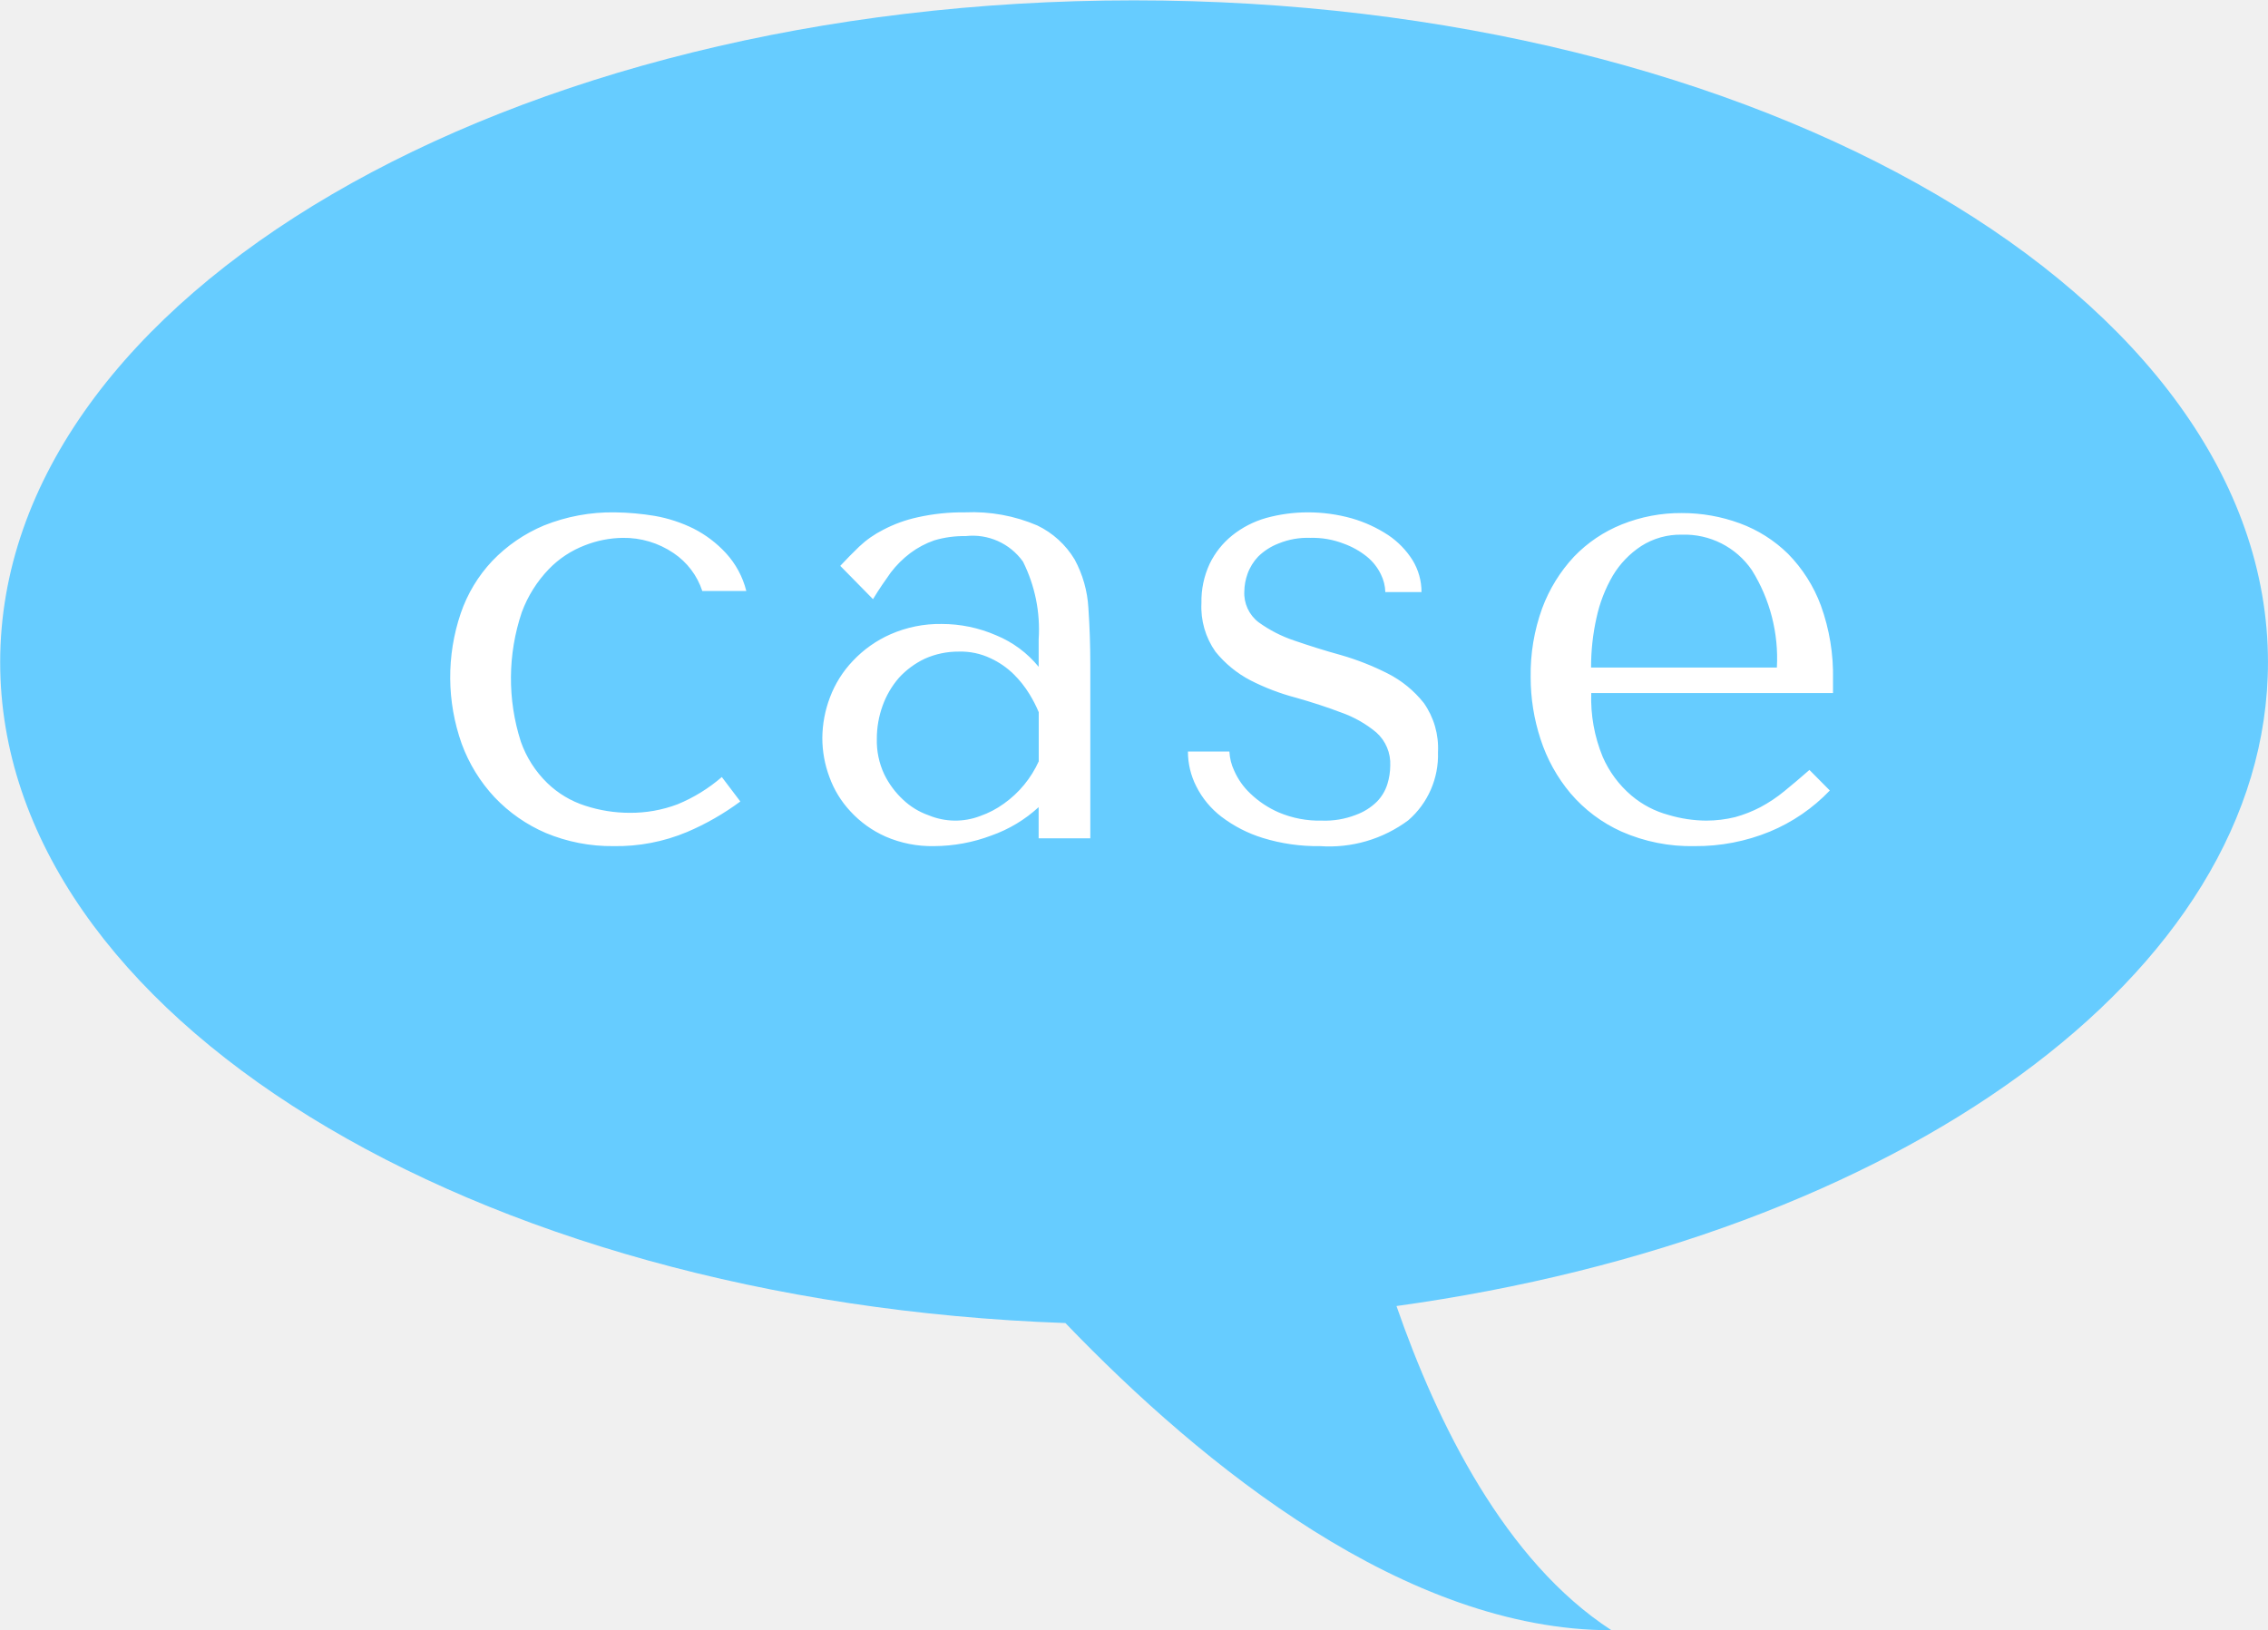
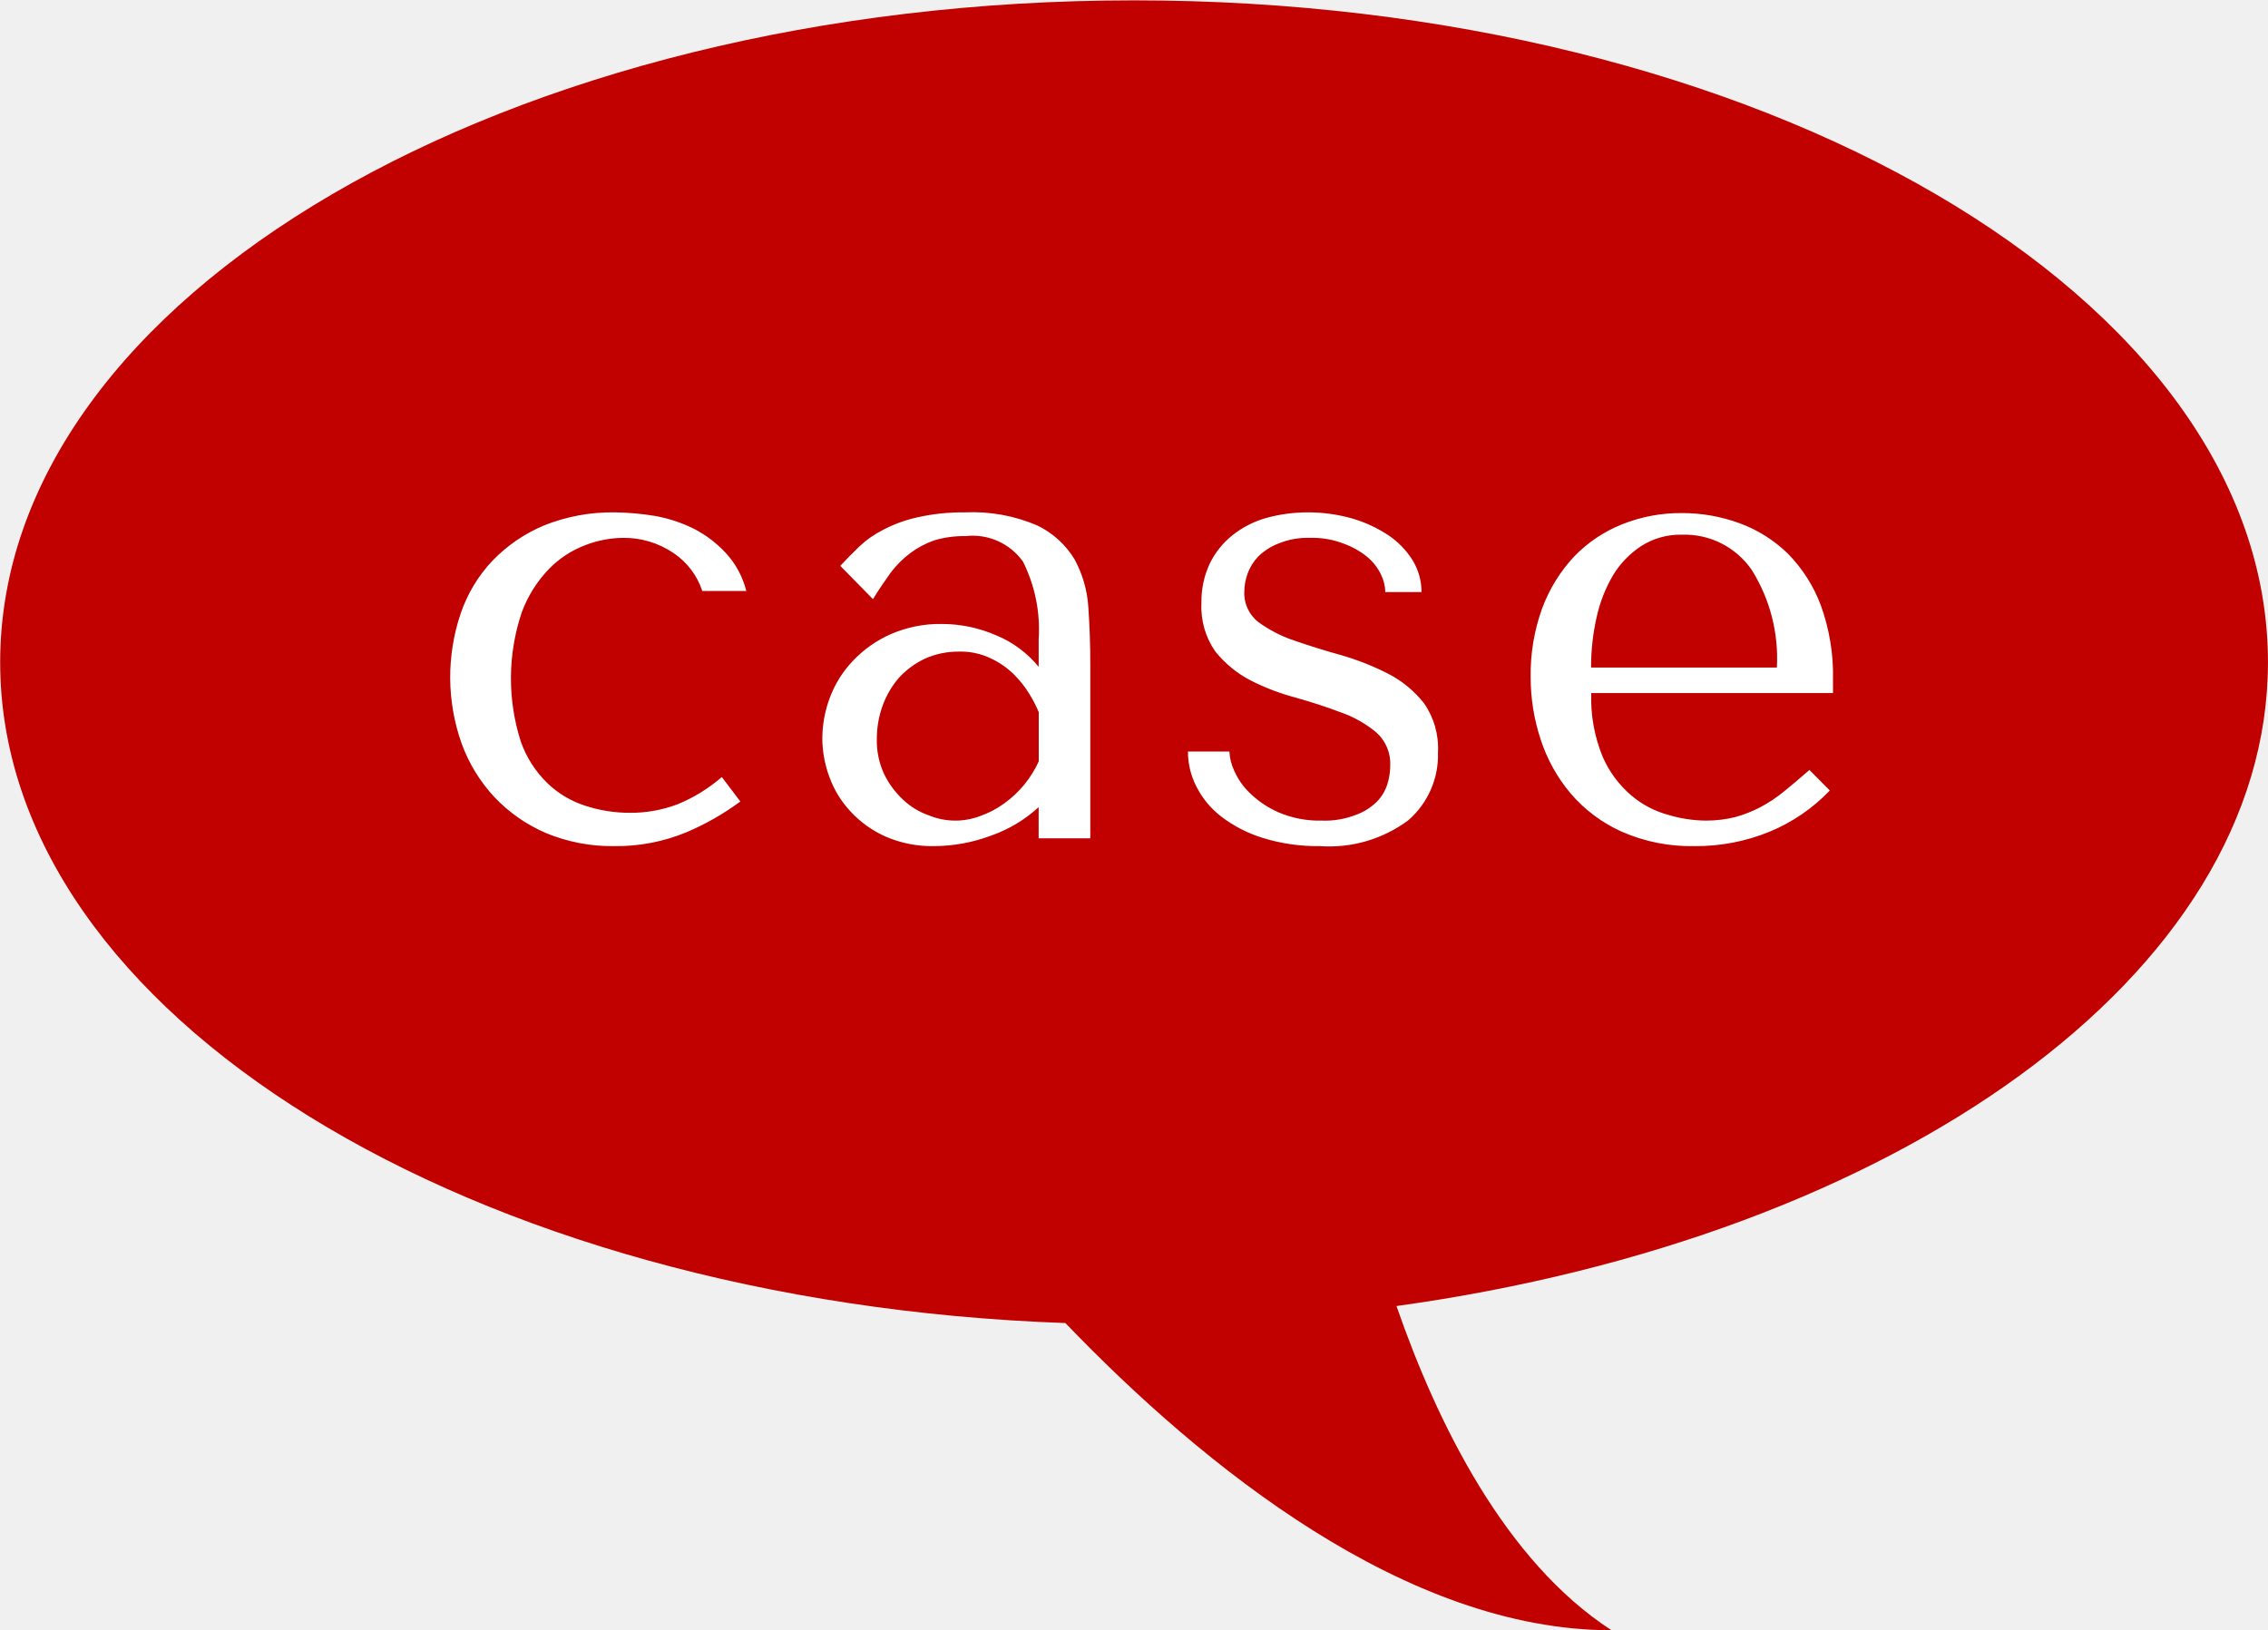
<svg xmlns="http://www.w3.org/2000/svg" id="heading019_case_v2f2.svg" width="64" height="46" viewBox="0 0 64 46">
  <defs>
    <style>
      .cls-1 {
-         fill: #6cf;
+         fill: #c10000;
      }

      .cls-1, .cls-2 {
        fill-rule: evenodd;
      }

      .cls-2 {
        fill: #fff;
      }
    </style>
  </defs>
  <path class="cls-1" d="M500.005,4212.69c0-10.32,14.325-18.68,31.994-18.68s32,8.36,32,18.68c0,8.83-10.492,16.22-24.592,18.17,1.148,3.31,3.062,7.2,6.067,9.15-5.789,0-11.5-4.6-15.41-8.67C513.294,4230.75,500.005,4222.63,500.005,4212.69Z" transform="translate(-500 -4194)" />
  <path class="cls-2" d="M519.118,4216.7a4.551,4.551,0,0,0,1.251-.77l0.522,0.69a7.362,7.362,0,0,1-1.5.86,5.146,5.146,0,0,1-2.079.4,4.83,4.83,0,0,1-1.908-.37,4.372,4.372,0,0,1-1.449-1.01,4.459,4.459,0,0,1-.927-1.51,5.61,5.61,0,0,1-.027-3.68,4.073,4.073,0,0,1,.891-1.48,4.349,4.349,0,0,1,1.458-1,5.159,5.159,0,0,1,2-.37,7.452,7.452,0,0,1,1.125.1,4.067,4.067,0,0,1,1.1.36,3.246,3.246,0,0,1,.909.69,2.462,2.462,0,0,1,.576,1.07h-1.242a2.065,2.065,0,0,0-.81-1.07,2.489,2.489,0,0,0-1.44-.43,3.016,3.016,0,0,0-1.062.21,2.805,2.805,0,0,0-1.017.67,3.514,3.514,0,0,0-.765,1.22,5.843,5.843,0,0,0-.027,3.65,3.035,3.035,0,0,0,.747,1.17,2.737,2.737,0,0,0,1.071.64,4.044,4.044,0,0,0,1.251.2A3.739,3.739,0,0,0,519.118,4216.7Zm6.773-8.1a3.835,3.835,0,0,0-.964.35,2.871,2.871,0,0,0-.685.48q-0.279.27-.531,0.54l0.924,0.94c0.168-.28.337-0.52,0.5-0.75a2.872,2.872,0,0,1,.552-0.55,2.507,2.507,0,0,1,.678-0.36,2.933,2.933,0,0,1,.885-0.12,1.743,1.743,0,0,1,1.617.72,4.272,4.272,0,0,1,.443,2.19v0.78a3.033,3.033,0,0,0-1.2-.89,3.843,3.843,0,0,0-1.539-.32,3.459,3.459,0,0,0-1.44.29,3.266,3.266,0,0,0-1.062.75,3.032,3.032,0,0,0-.648,1.03,3.292,3.292,0,0,0-.216,1.15,3.145,3.145,0,0,0,.2,1.1,2.823,2.823,0,0,0,.594.97,3,3,0,0,0,.99.71,3.274,3.274,0,0,0,1.368.27,4.637,4.637,0,0,0,1.62-.3,3.858,3.858,0,0,0,1.332-.8v0.88h1.458v-4.91q0-.81-0.054-1.59a3.256,3.256,0,0,0-.388-1.37,2.484,2.484,0,0,0-1.054-.96,4.632,4.632,0,0,0-2.035-.37A5.8,5.8,0,0,0,525.891,4208.6Zm3.424,6.88a2.961,2.961,0,0,1-.985,1.2,2.611,2.611,0,0,1-.669.35,1.963,1.963,0,0,1-1.455-.02,2.017,2.017,0,0,1-.722-0.44,2.428,2.428,0,0,1-.533-0.72,2.217,2.217,0,0,1-.208-1,2.725,2.725,0,0,1,.162-0.93,2.488,2.488,0,0,1,.461-0.79,2.362,2.362,0,0,1,.732-0.54,2.31,2.31,0,0,1,.958-0.2,1.953,1.953,0,0,1,.9.19,2.328,2.328,0,0,1,.651.45,2.939,2.939,0,0,1,.443.56,3.666,3.666,0,0,1,.262.51v1.38Zm9.777-4.77a1.2,1.2,0,0,0-.125-0.5,1.456,1.456,0,0,0-.395-0.5,2.282,2.282,0,0,0-.663-0.37,2.415,2.415,0,0,0-.933-0.16,2.15,2.15,0,0,0-.9.16,1.675,1.675,0,0,0-.574.37,1.384,1.384,0,0,0-.3.49,1.525,1.525,0,0,0-.089.49,1.029,1.029,0,0,0,.4.87,3.742,3.742,0,0,0,1.014.52c0.407,0.14.846,0.28,1.319,0.41a7.5,7.5,0,0,1,1.318.52,3.079,3.079,0,0,1,1.014.83,2.214,2.214,0,0,1,.4,1.39,2.434,2.434,0,0,1-.837,1.92,3.735,3.735,0,0,1-2.493.73,5.216,5.216,0,0,1-1.611-.23,3.746,3.746,0,0,1-1.17-.6,2.478,2.478,0,0,1-.711-0.86,2.162,2.162,0,0,1-.234-0.98h1.17a1.417,1.417,0,0,0,.135.54,1.976,1.976,0,0,0,.45.64,2.727,2.727,0,0,0,.81.54,2.926,2.926,0,0,0,1.215.23,2.4,2.4,0,0,0,.954-0.16,1.651,1.651,0,0,0,.594-0.37,1.233,1.233,0,0,0,.3-0.5,1.79,1.79,0,0,0,.081-0.52,1.18,1.18,0,0,0-.395-0.94,3.2,3.2,0,0,0-.987-0.56q-0.591-.225-1.282-0.42a6.414,6.414,0,0,1-1.283-.49,3.122,3.122,0,0,1-.987-0.81,2.188,2.188,0,0,1-.394-1.37,2.5,2.5,0,0,1,.233-1.11,2.33,2.33,0,0,1,.637-0.8,2.716,2.716,0,0,1,.951-0.49,4.431,4.431,0,0,1,1.176-.16,4.56,4.56,0,0,1,1.247.17,3.763,3.763,0,0,1,1.023.47,2.376,2.376,0,0,1,.691.71,1.72,1.72,0,0,1,.252.9h-1.023Zm5.811,2.85a4.327,4.327,0,0,0,.323,1.8,3.011,3.011,0,0,0,.808,1.09,2.7,2.7,0,0,0,1.05.55,3.8,3.8,0,0,0,1.068.16,3.422,3.422,0,0,0,.817-0.1,3.657,3.657,0,0,0,.709-0.28,4.113,4.113,0,0,0,.673-0.45q0.332-.27.709-0.6l0.575,0.58a4.981,4.981,0,0,1-1.692,1.16,5.47,5.47,0,0,1-2.124.41,4.857,4.857,0,0,1-2.061-.41,4.1,4.1,0,0,1-1.44-1.08,4.549,4.549,0,0,1-.846-1.53,5.591,5.591,0,0,1-.279-1.75,5.458,5.458,0,0,1,.324-1.94,4.361,4.361,0,0,1,.9-1.46,3.863,3.863,0,0,1,1.35-.91,4.449,4.449,0,0,1,1.692-.32,4.706,4.706,0,0,1,1.638.29,3.825,3.825,0,0,1,1.359.86,4.127,4.127,0,0,1,.927,1.46,5.764,5.764,0,0,1,.342,2.09v0.38H544.9Zm5.238-.72a4.7,4.7,0,0,0-.706-2.75,2.3,2.3,0,0,0-1.976-1,2.049,2.049,0,0,0-1.144.32,2.588,2.588,0,0,0-.8.83,4.056,4.056,0,0,0-.465,1.2,6.336,6.336,0,0,0-.152,1.4h5.238Z" transform="translate(-500 -4194)" />
</svg>
